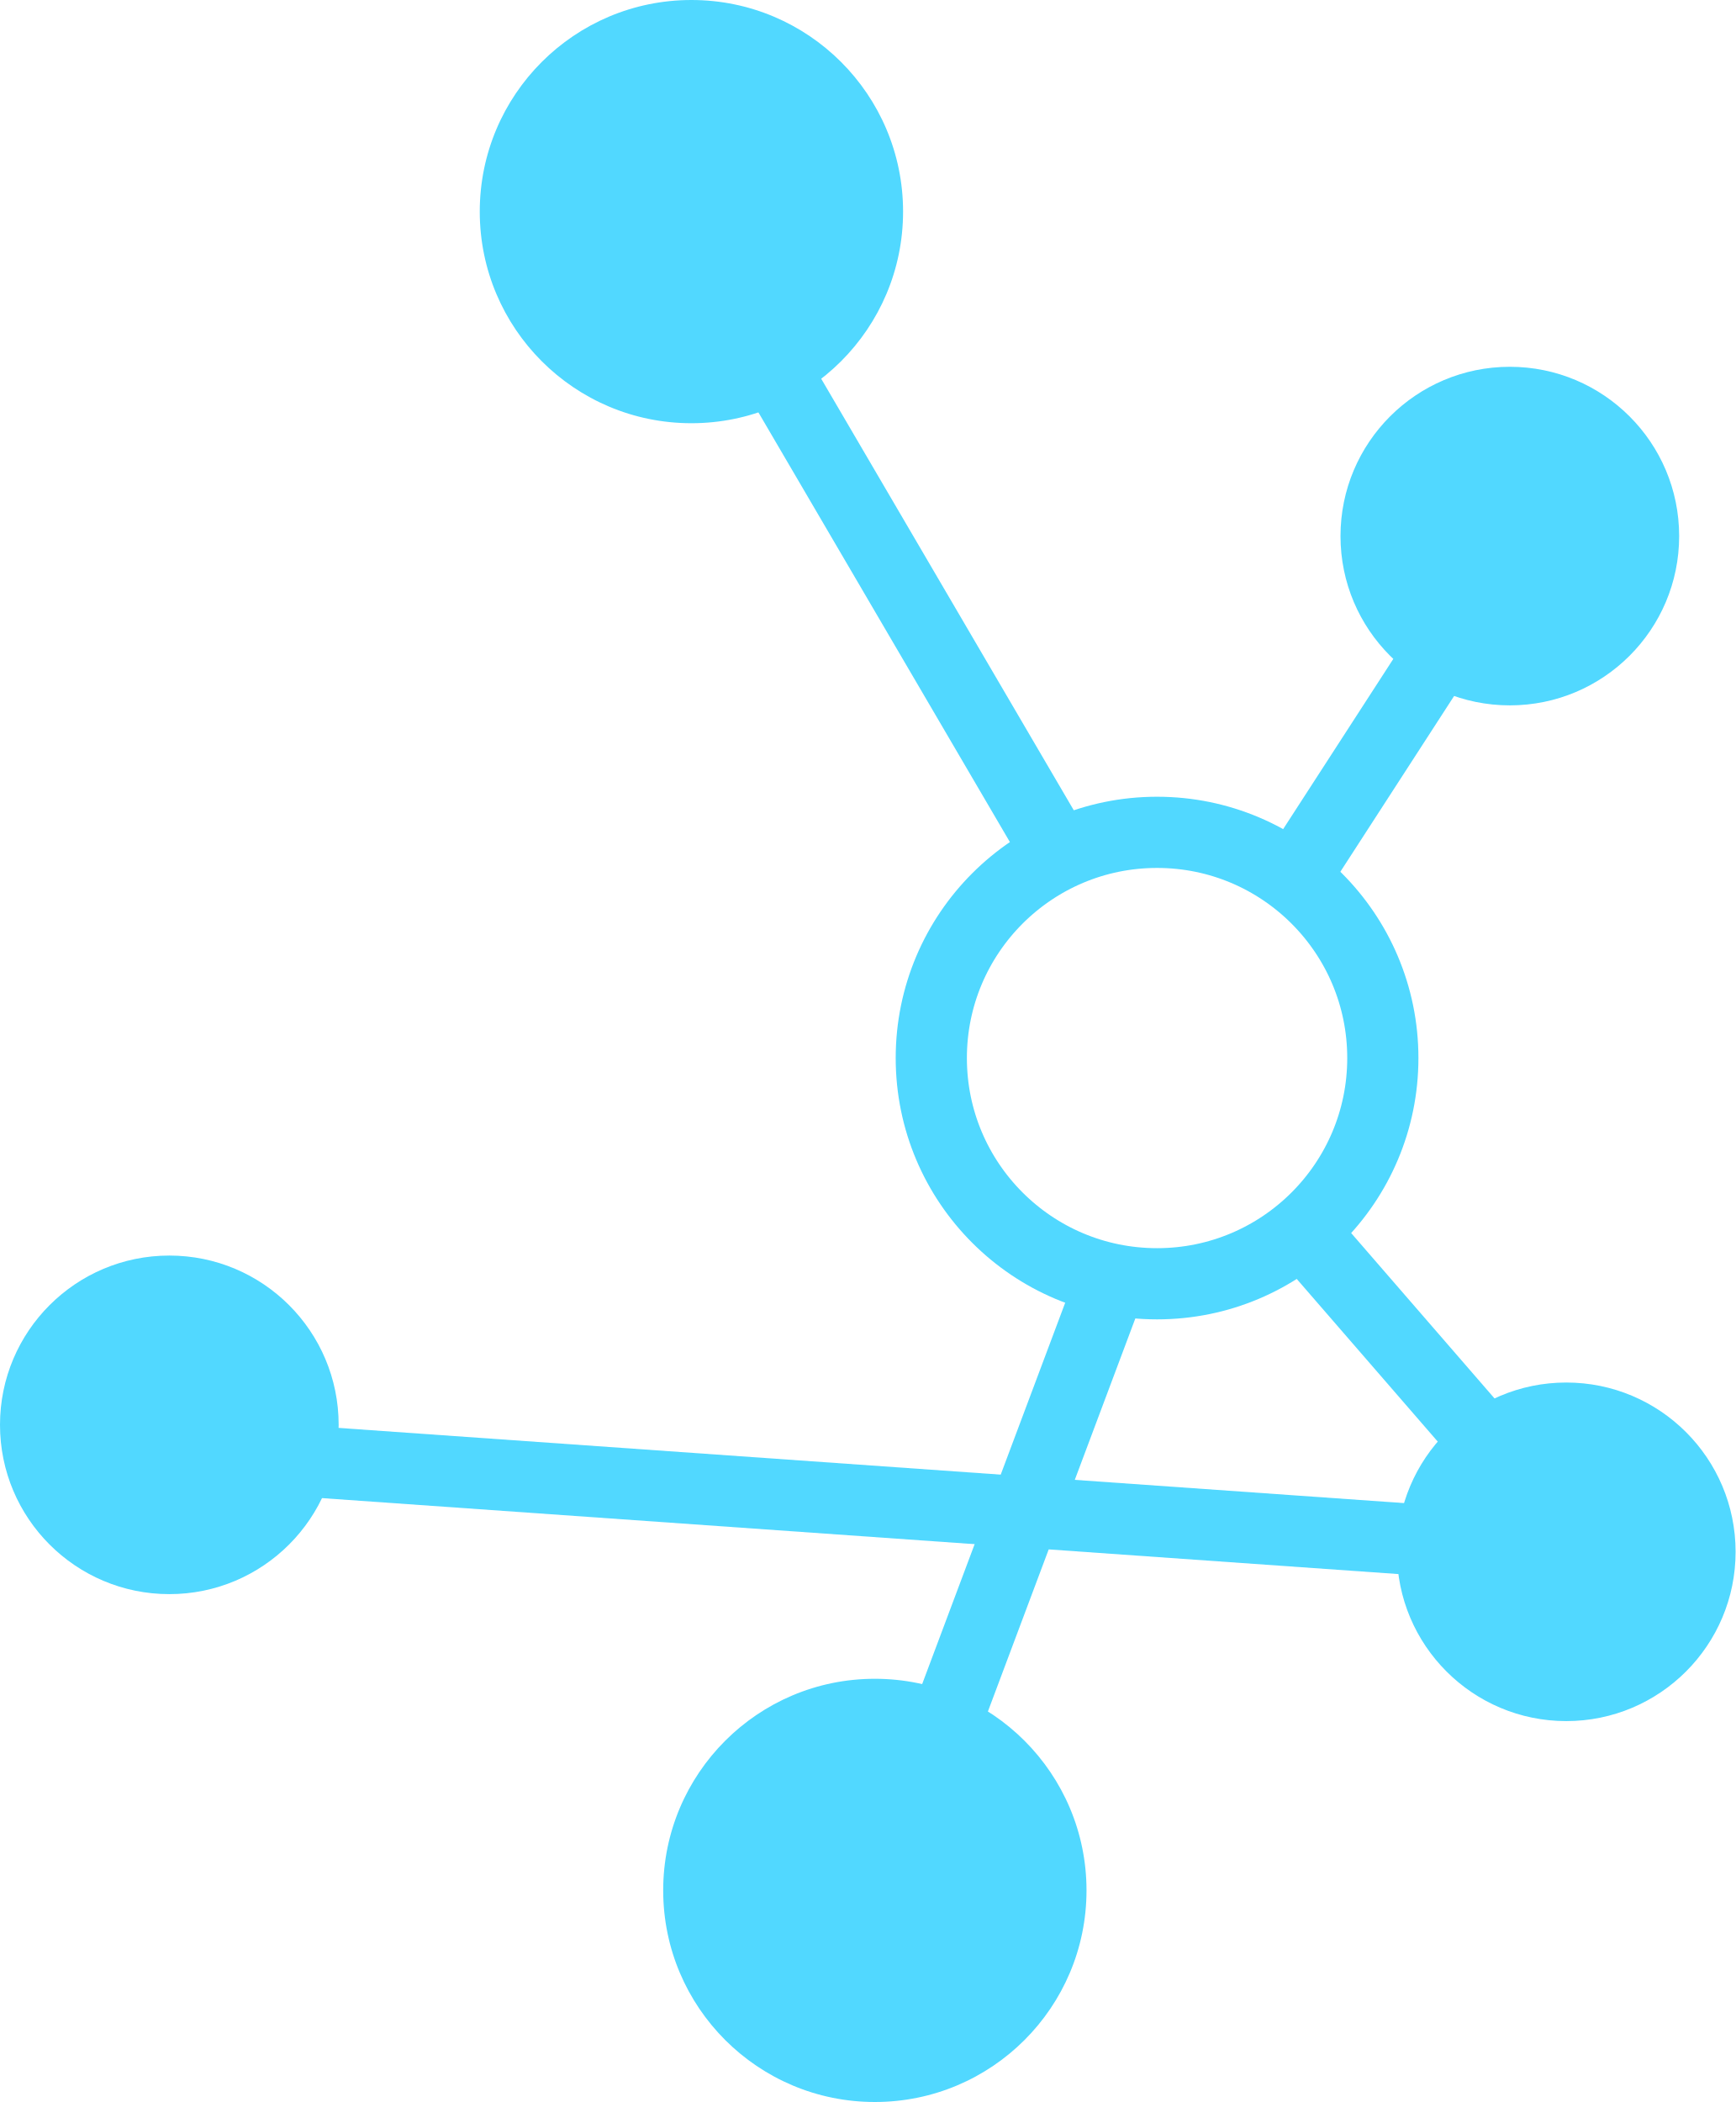
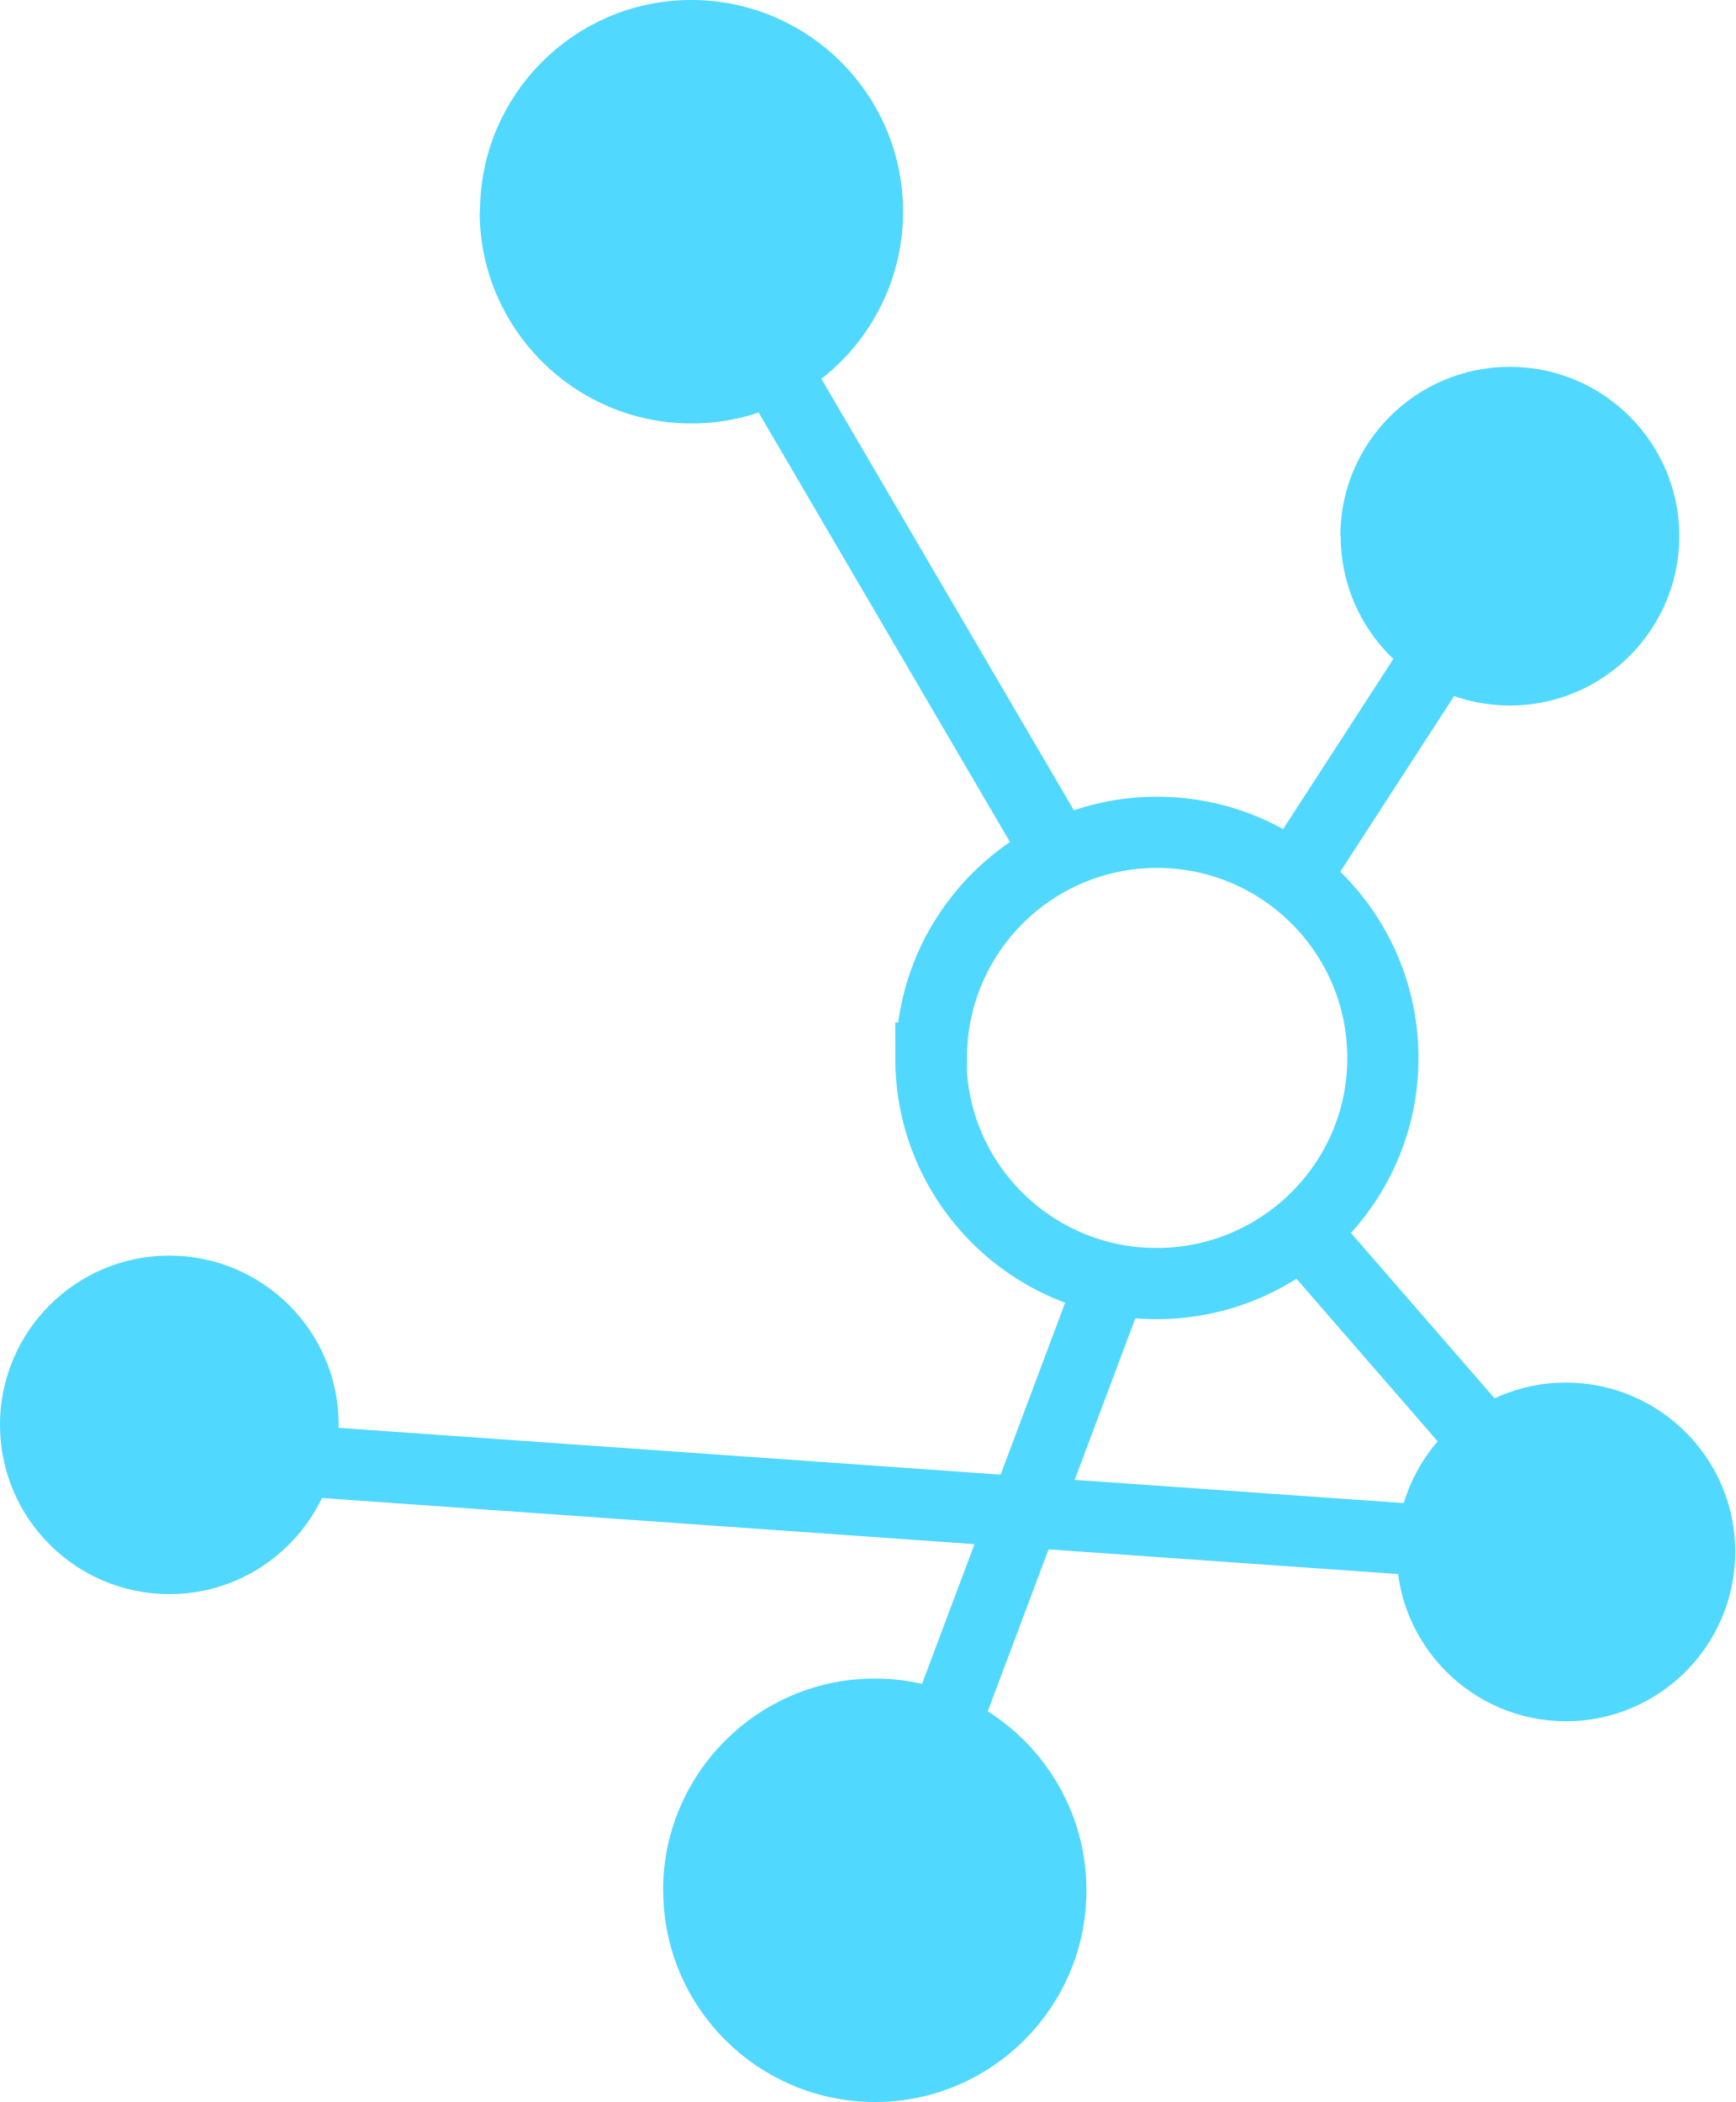
- <svg xmlns="http://www.w3.org/2000/svg" id="opensocial-logo-%u30DA%u30FC%u30B8%201" viewBox="0 0 1024 1240" style="background-color:#ffffff00" version="1.1" xml:space="preserve" x="0px" y="0px" width="1024px" height="1240px">
-   <g id="%u80CC%u666F">
-     <g>
-       <path d="M 790.894 316.242 C 790.894 371.397 835.621 416.107 890.797 416.107 C 945.972 416.107 990.699 371.397 990.699 316.242 C 990.699 261.087 945.972 216.376 890.797 216.376 C 835.621 216.376 790.894 261.087 790.894 316.242 ZM 824.195 915.436 C 824.195 970.591 868.922 1015.302 924.097 1015.302 C 979.273 1015.302 1024 970.591 1024 915.436 C 1024 860.281 979.273 815.571 924.097 815.571 C 868.922 815.571 824.195 860.281 824.195 915.436 ZM 0 840.537 C 0 895.692 44.727 940.403 99.902 940.403 C 155.078 940.403 199.805 895.692 199.805 840.537 C 199.805 785.382 155.078 740.671 99.902 740.671 C 44.727 740.671 0 785.382 0 840.537 ZM 391.284 1115.168 C 391.284 1184.112 447.194 1240 516.163 1240 C 585.132 1240 641.041 1184.112 641.041 1115.168 C 641.041 1046.224 585.132 990.336 516.163 990.336 C 447.194 990.336 391.284 1046.224 391.284 1115.168 ZM 283.057 124.832 C 283.057 193.776 338.966 249.664 407.935 249.664 C 476.904 249.664 532.813 193.776 532.813 124.832 C 532.813 55.888 476.904 0 407.935 0 C 338.966 0 283.057 55.888 283.057 124.832 Z" fill="#51d8ff" />
-       <g>
-         <path id="%u6955%u5186%u5F62" d="M 549.463 624.161 C 549.463 550.621 609.1 491.007 682.667 491.007 C 756.234 491.007 815.87 550.621 815.87 624.161 C 815.87 697.701 756.234 757.315 682.667 757.315 C 609.1 757.315 549.463 697.701 549.463 624.161 Z" stroke="#51d8ff" stroke-width="42" fill="none" />
-         <path id="%u30E9%u30A4%u30F3%u30C4%u30FC%u30EB" d="M 400.894 122.154 L 622.553 500.812 " stroke="#51d8ff" stroke-width="42" fill="none" />
-         <path id="%u30E9%u30A4%u30F3%u30C4%u30FC%u30EB2" d="M 861.333 366.658 L 769.756 508.134 " stroke="#51d8ff" stroke-width="42" fill="none" />
-         <path id="%u30E9%u30A4%u30F3%u30C4%u30FC%u30EB3" d="M 770.081 728.188 L 878.309 853.02 " stroke="#51d8ff" stroke-width="42" fill="none" />
-         <path id="%u30E9%u30A4%u30F3%u30C4%u30FC%u30EB4" d="M 170.667 861.342 L 878.309 911.275 " stroke="#51d8ff" stroke-width="42" fill="none" />
-         <path id="%u30E9%u30A4%u30F3%u30C4%u30FC%u30EB5" d="M 653.528 761.476 L 553.626 1027.785 " stroke="#51d8ff" stroke-width="42" fill="none" />
-       </g>
-     </g>
-   </g>
-   <g id="%u30EC%u30A4%u30E4%u30FC%201">
- 	</g>
+ <svg xmlns="http://www.w3.org/2000/svg" viewBox="0 0 1024 1240" style="background-color:#ffffff00">
+   <path fill="#51d8ff" d="M791 316.2c0 55.2 44.6 100 99.8 100 55.2 0 100-44.8 100-100 0-55-44.8-99.8-100-99.8s-100 44.7-100 99.8zm33 599.2c0 55.2 44.7 100 100 100 55 0 99.8-44.8 99.8-100 0-55-44.7-99.8-100-99.8-55 0-99.8 44.7-99.8 99.8zm-824-75c0 55.3 44.7 100 100 100 55 0 99.8-44.7 99.8-100 0-55-44.7-99.7-100-99.7-55 0-99.8 44.7-99.8 99.8zm391.3 274.8c0 69 56 124.8 125 124.8 68.8 0 124.7-56 124.7-124.8 0-69-56-125-124.8-125-69 0-125 56-125 125zM283 124.8c0 69 56 125 125 125s124.8-56 124.8-125S476.8 0 407.8 0C339 0 283.2 56 283.2 124.8z" />
+   <path fill="none" stroke="#51d8ff" stroke-width="42" d="M549.5 624.2c0-73.6 59.6-133.2 133.2-133.2 73.5 0 133.2 59.6 133.2 133.2 0 73.5-60 133-133.5 133-73.6 0-133.2-59.5-133.2-133zM401 122.2l221.6 378.6m238.7-134L769.8 508m.2 220.2L878.4 853m-707.7 8.3l707.6 50M653.5 761.5l-100 266.3" />
</svg>
